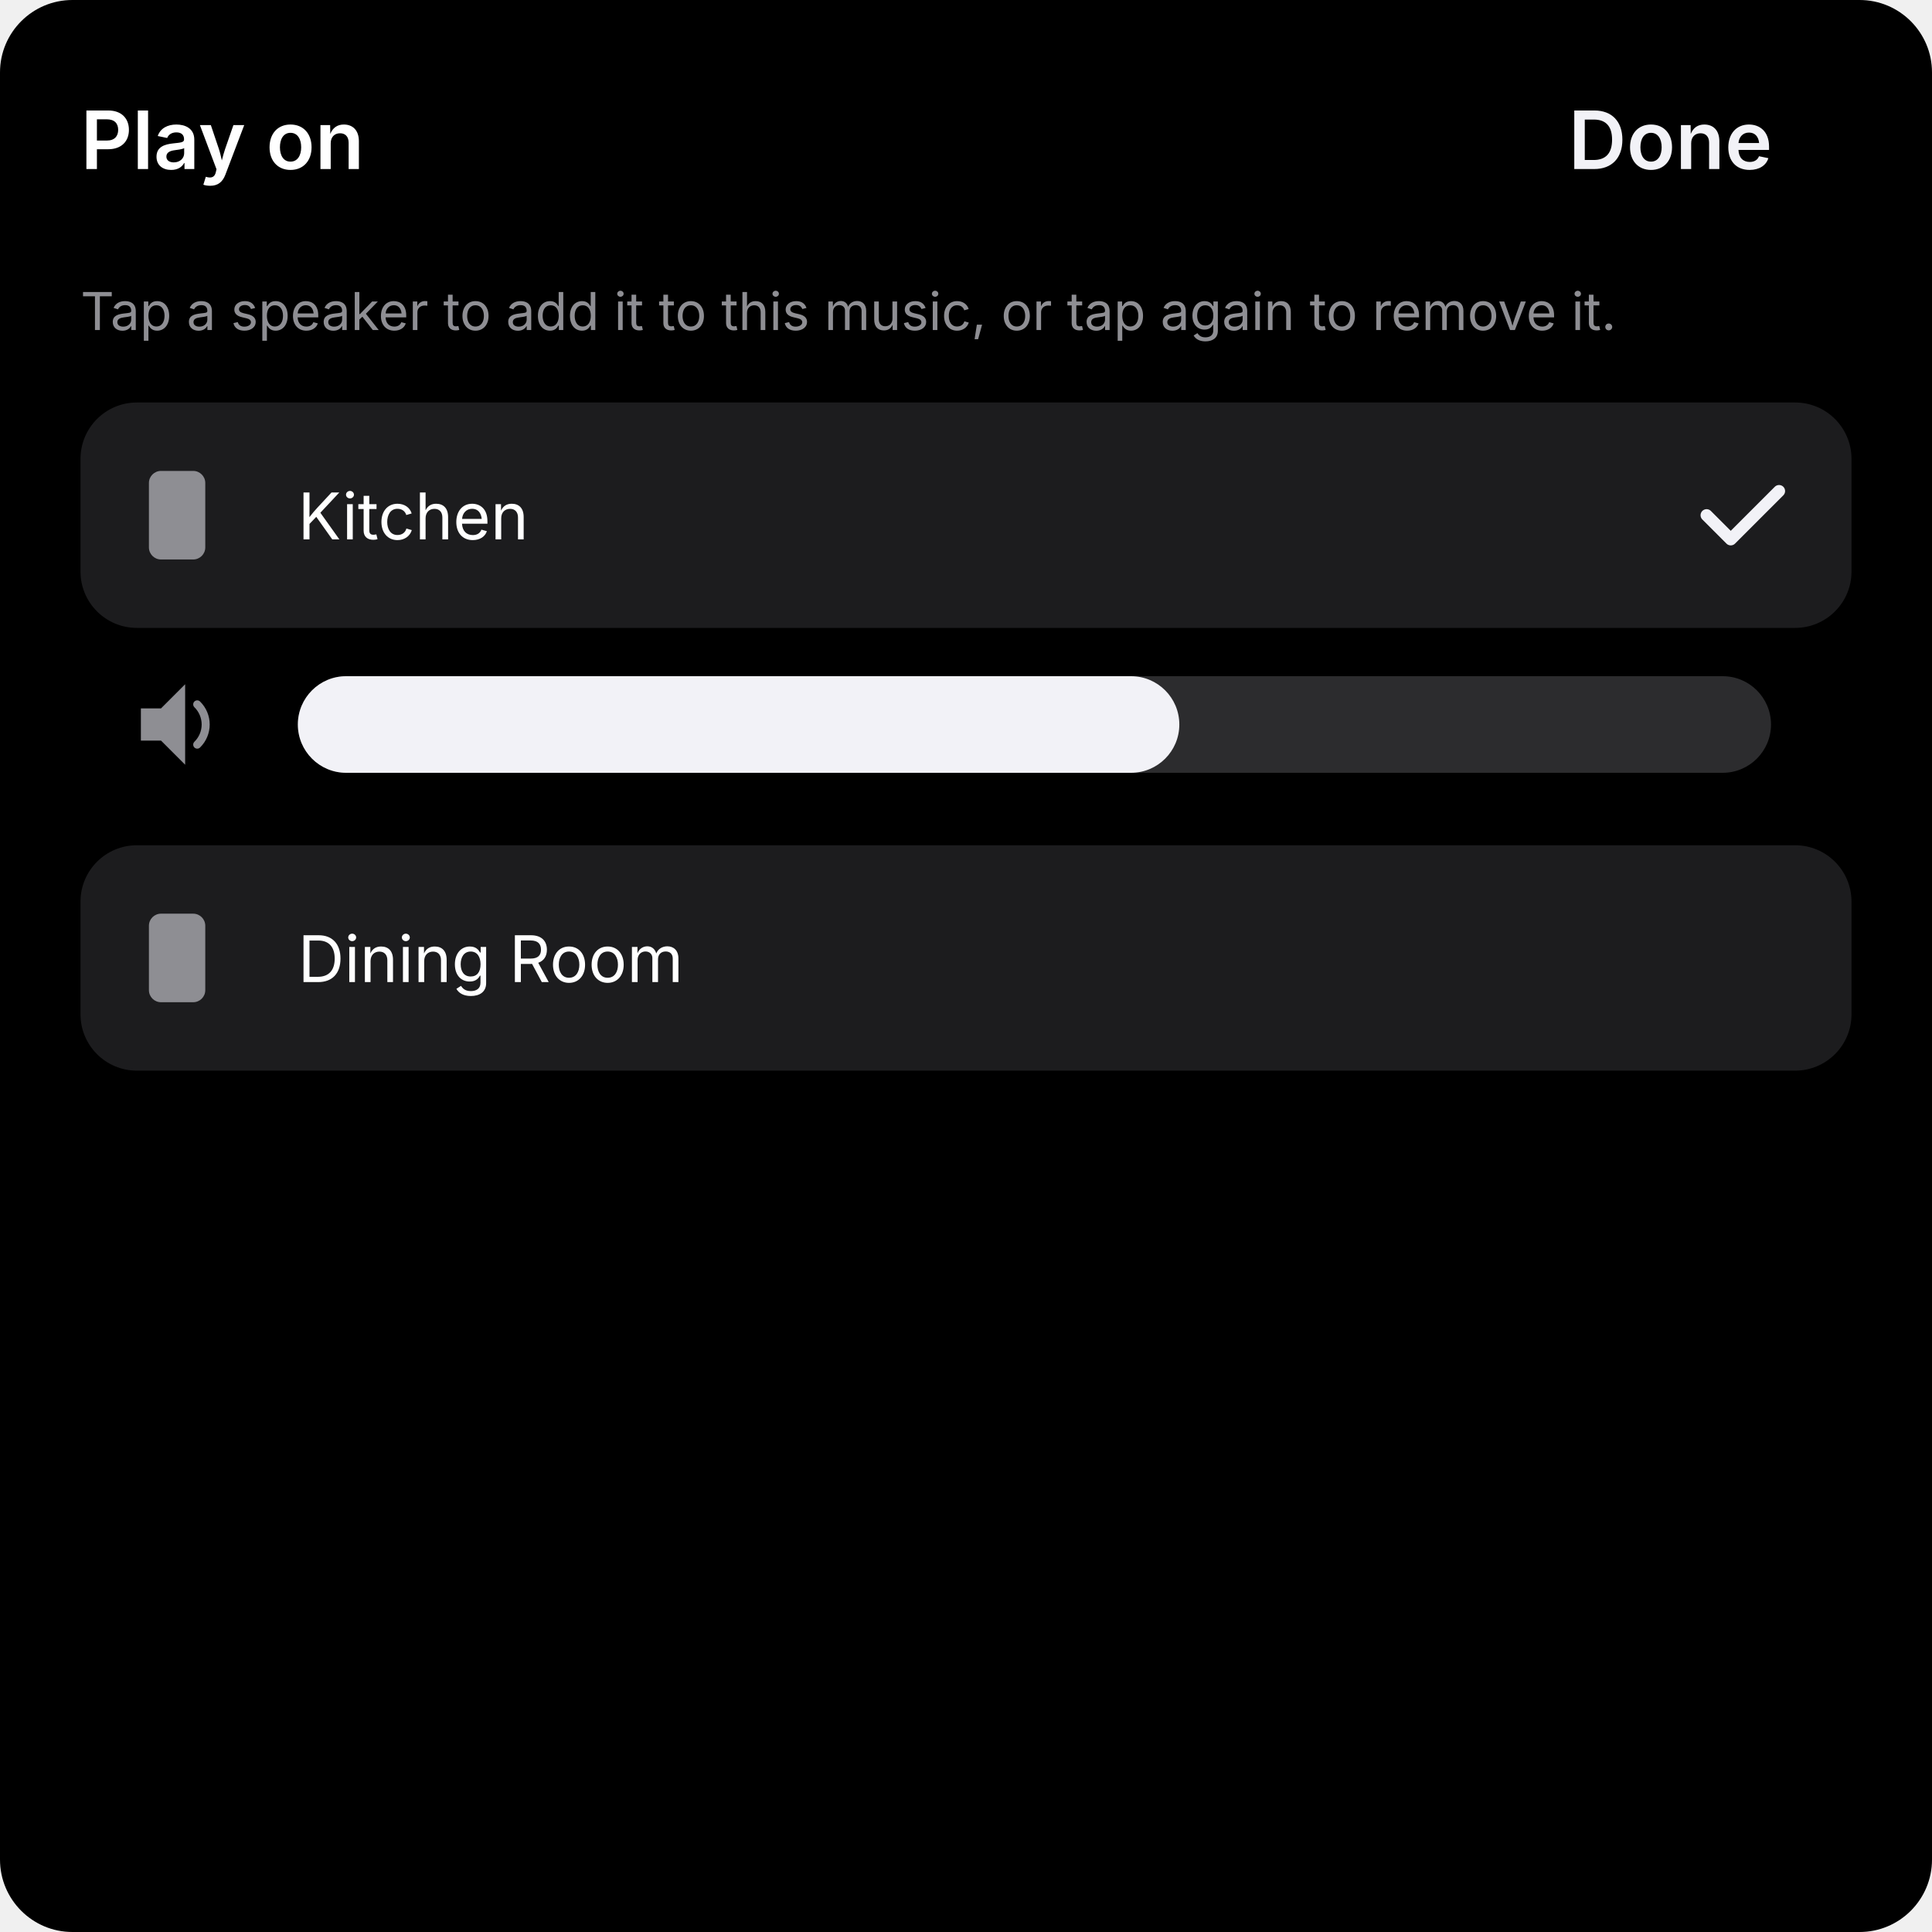
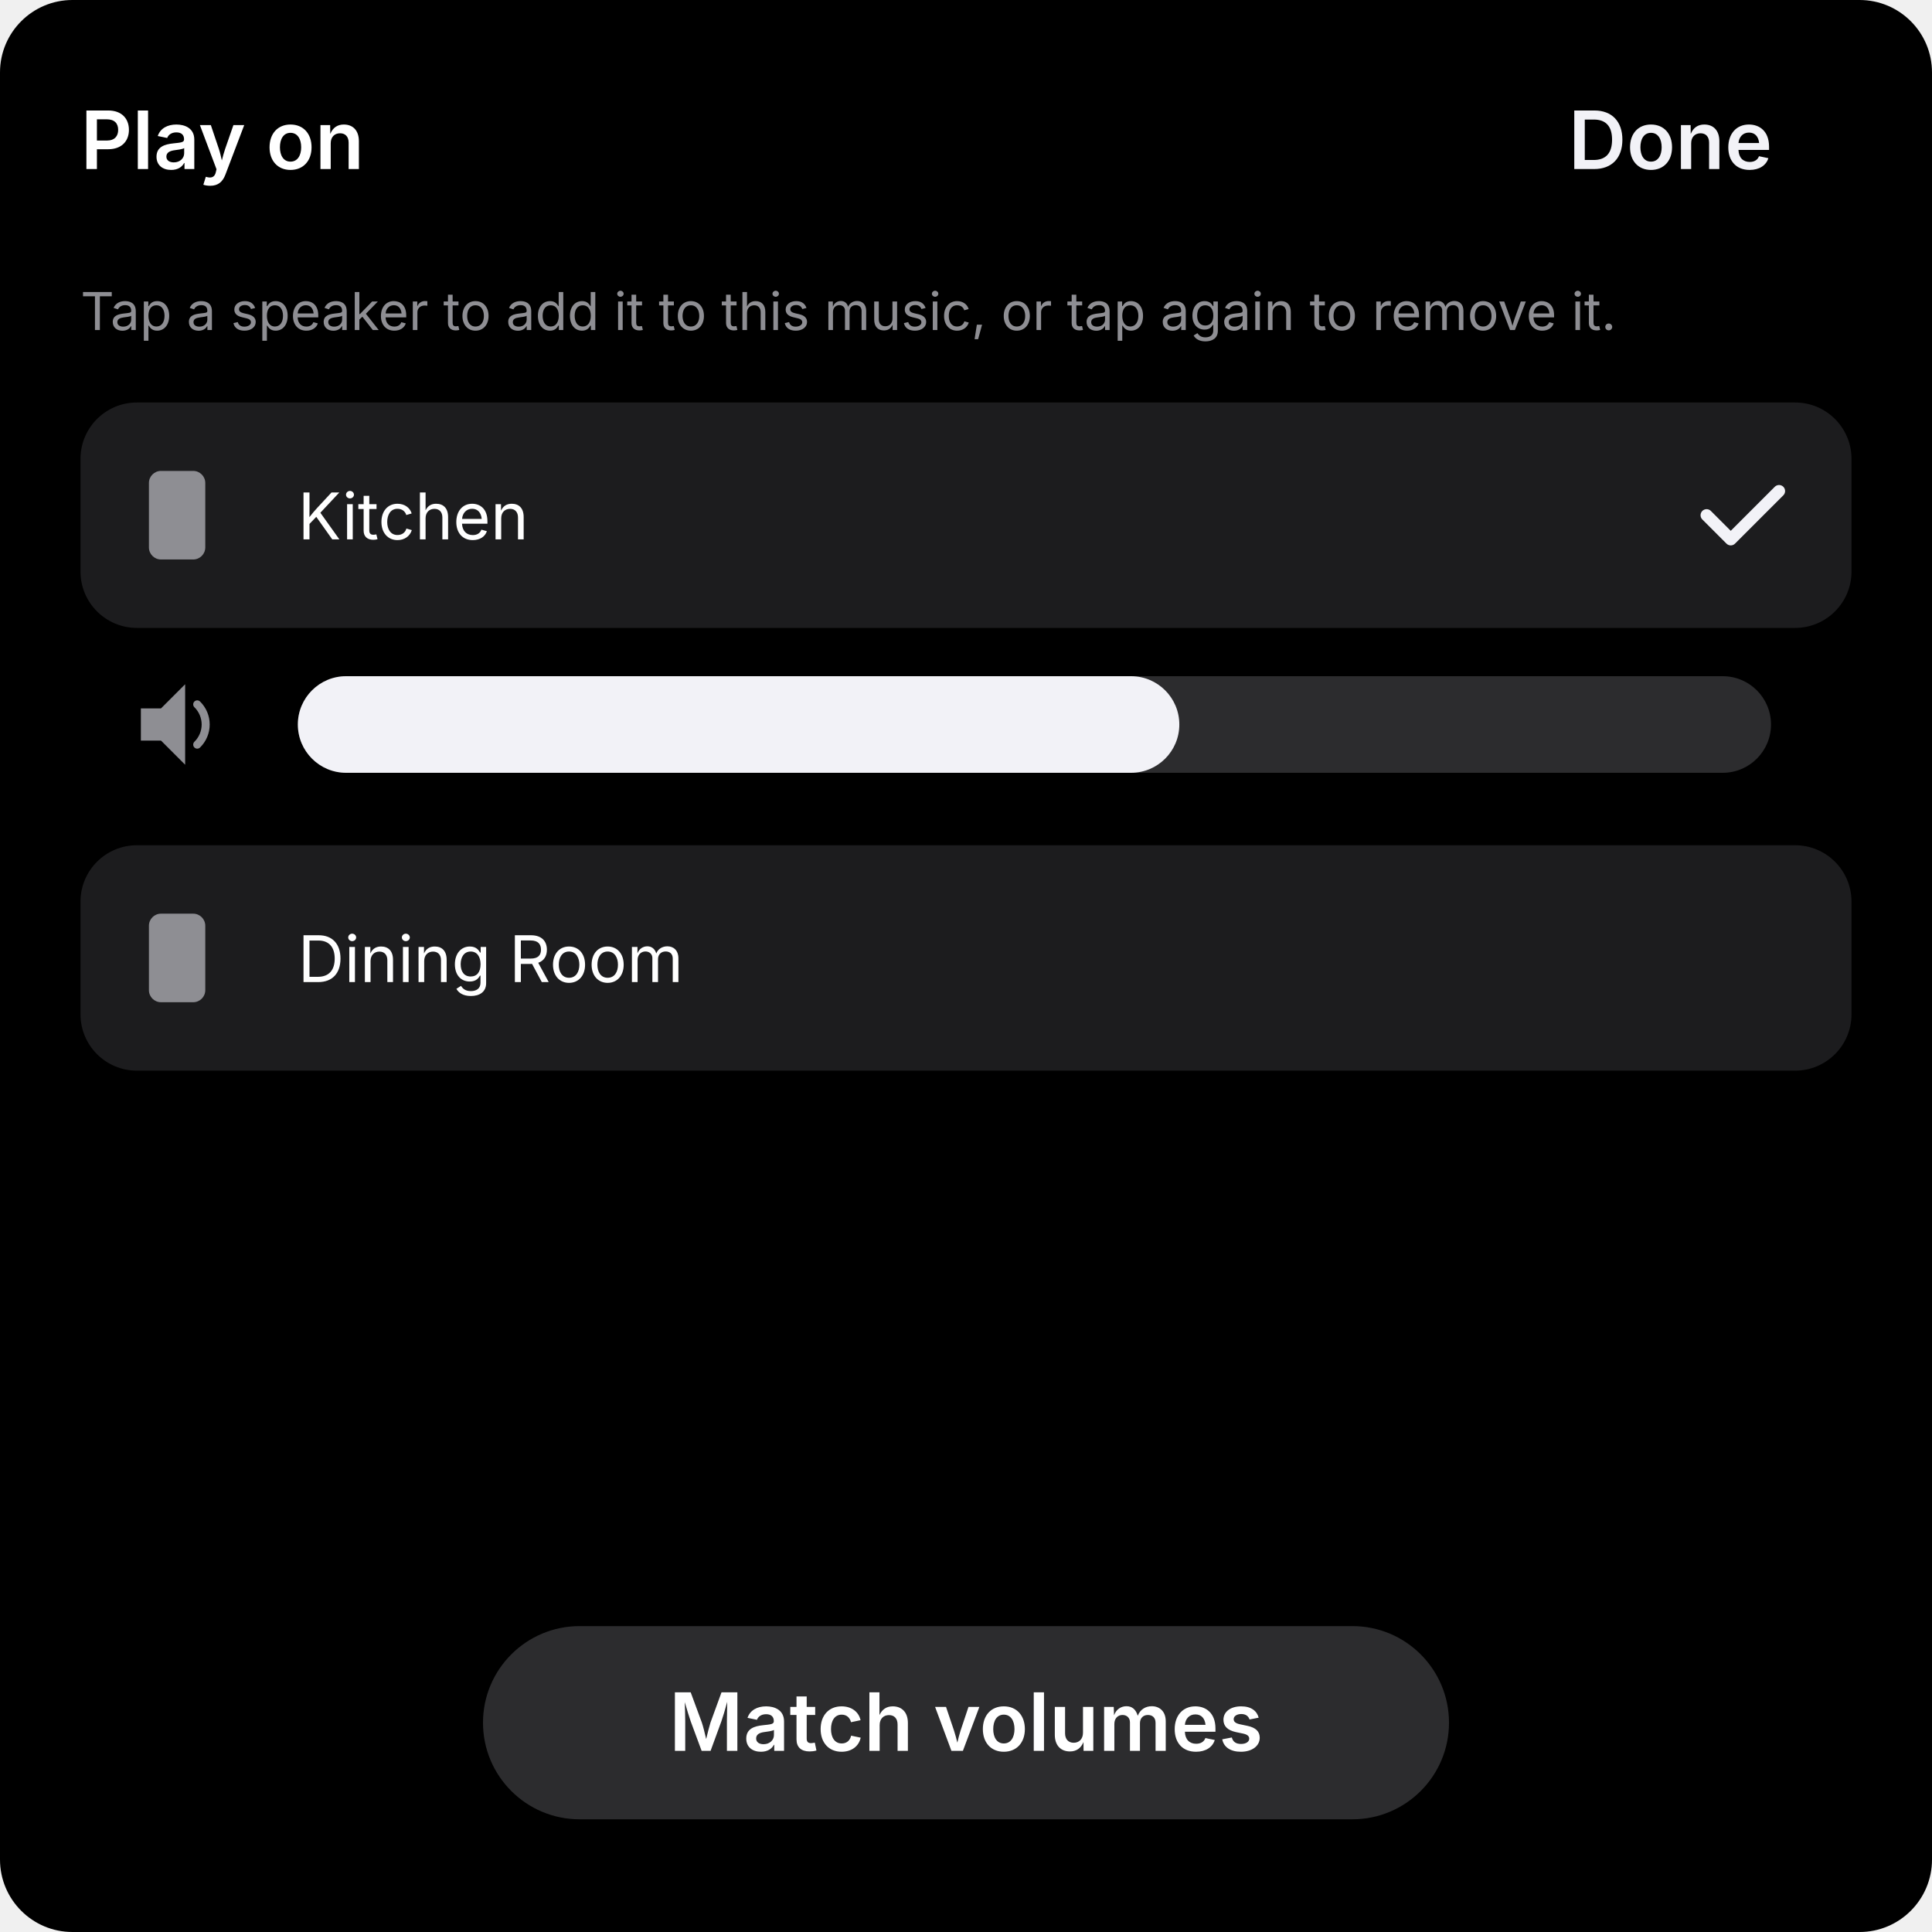
<svg xmlns="http://www.w3.org/2000/svg" width="480" height="480" viewBox="0 0 480 480" font-family="Inter, -apple-system, Segoe UI, Roboto, Helvetica, Arial, sans-serif">
  <rect width="480" height="480" rx="18" fill="#000" />
  <text x="20" y="42" fill="#FFF" font-size="20" font-weight="600">Play on</text>
  <text x="415" y="42" fill="#F2F2F7" font-size="20" font-weight="600" text-anchor="middle">Done</text>
  <text x="20" y="82" fill="#8E8E93" font-size="13">Tap a speaker to add it to this music, or tap again to remove it.</text>
  <rect x="20" y="100" width="440" height="56" rx="14" fill="#1C1C1E" />
  <text x="74" y="134" fill="#FFF" font-size="16">Kitchen</text>
  <g transform="translate(44 128)" fill="#8E8E93">
    <rect x="-7" y="-11" width="14" height="22" rx="3" />
  </g>
  <path d="M424 128l6 6 12-12" fill="none" stroke="#F2F2F7" stroke-width="3" stroke-linecap="round" stroke-linejoin="round" />
  <g transform="translate(44 180)" fill="#8E8E93">
    <path d="M-9 -4h5l6 -6v20l-6 -6h-5z" />
    <path d="M5 -5a7 7 0 0 1 0 10" fill="none" stroke="#8E8E93" stroke-width="2" stroke-linecap="round" />
  </g>
  <rect x="74" y="168" width="366" height="24" rx="12" fill="#2C2C2E" />
  <rect x="74" y="168" width="219" height="24" rx="12" fill="#F2F2F7" />
  <rect x="20" y="210" width="440" height="56" rx="14" fill="#1C1C1E" />
  <text x="74" y="244" fill="#FFF" font-size="16">Dining Room</text>
  <g transform="translate(44 238)" fill="#8E8E93">
    <rect x="-7" y="-11" width="14" height="22" rx="3" />
  </g>
+   <rect x="120" y="404" width="240" height="48" rx="24" fill="#2C2C2E" />
+   <text x="240" y="435" fill="#FFF" font-size="20" font-weight="600" text-anchor="middle">Match volumes</text>
</svg>
